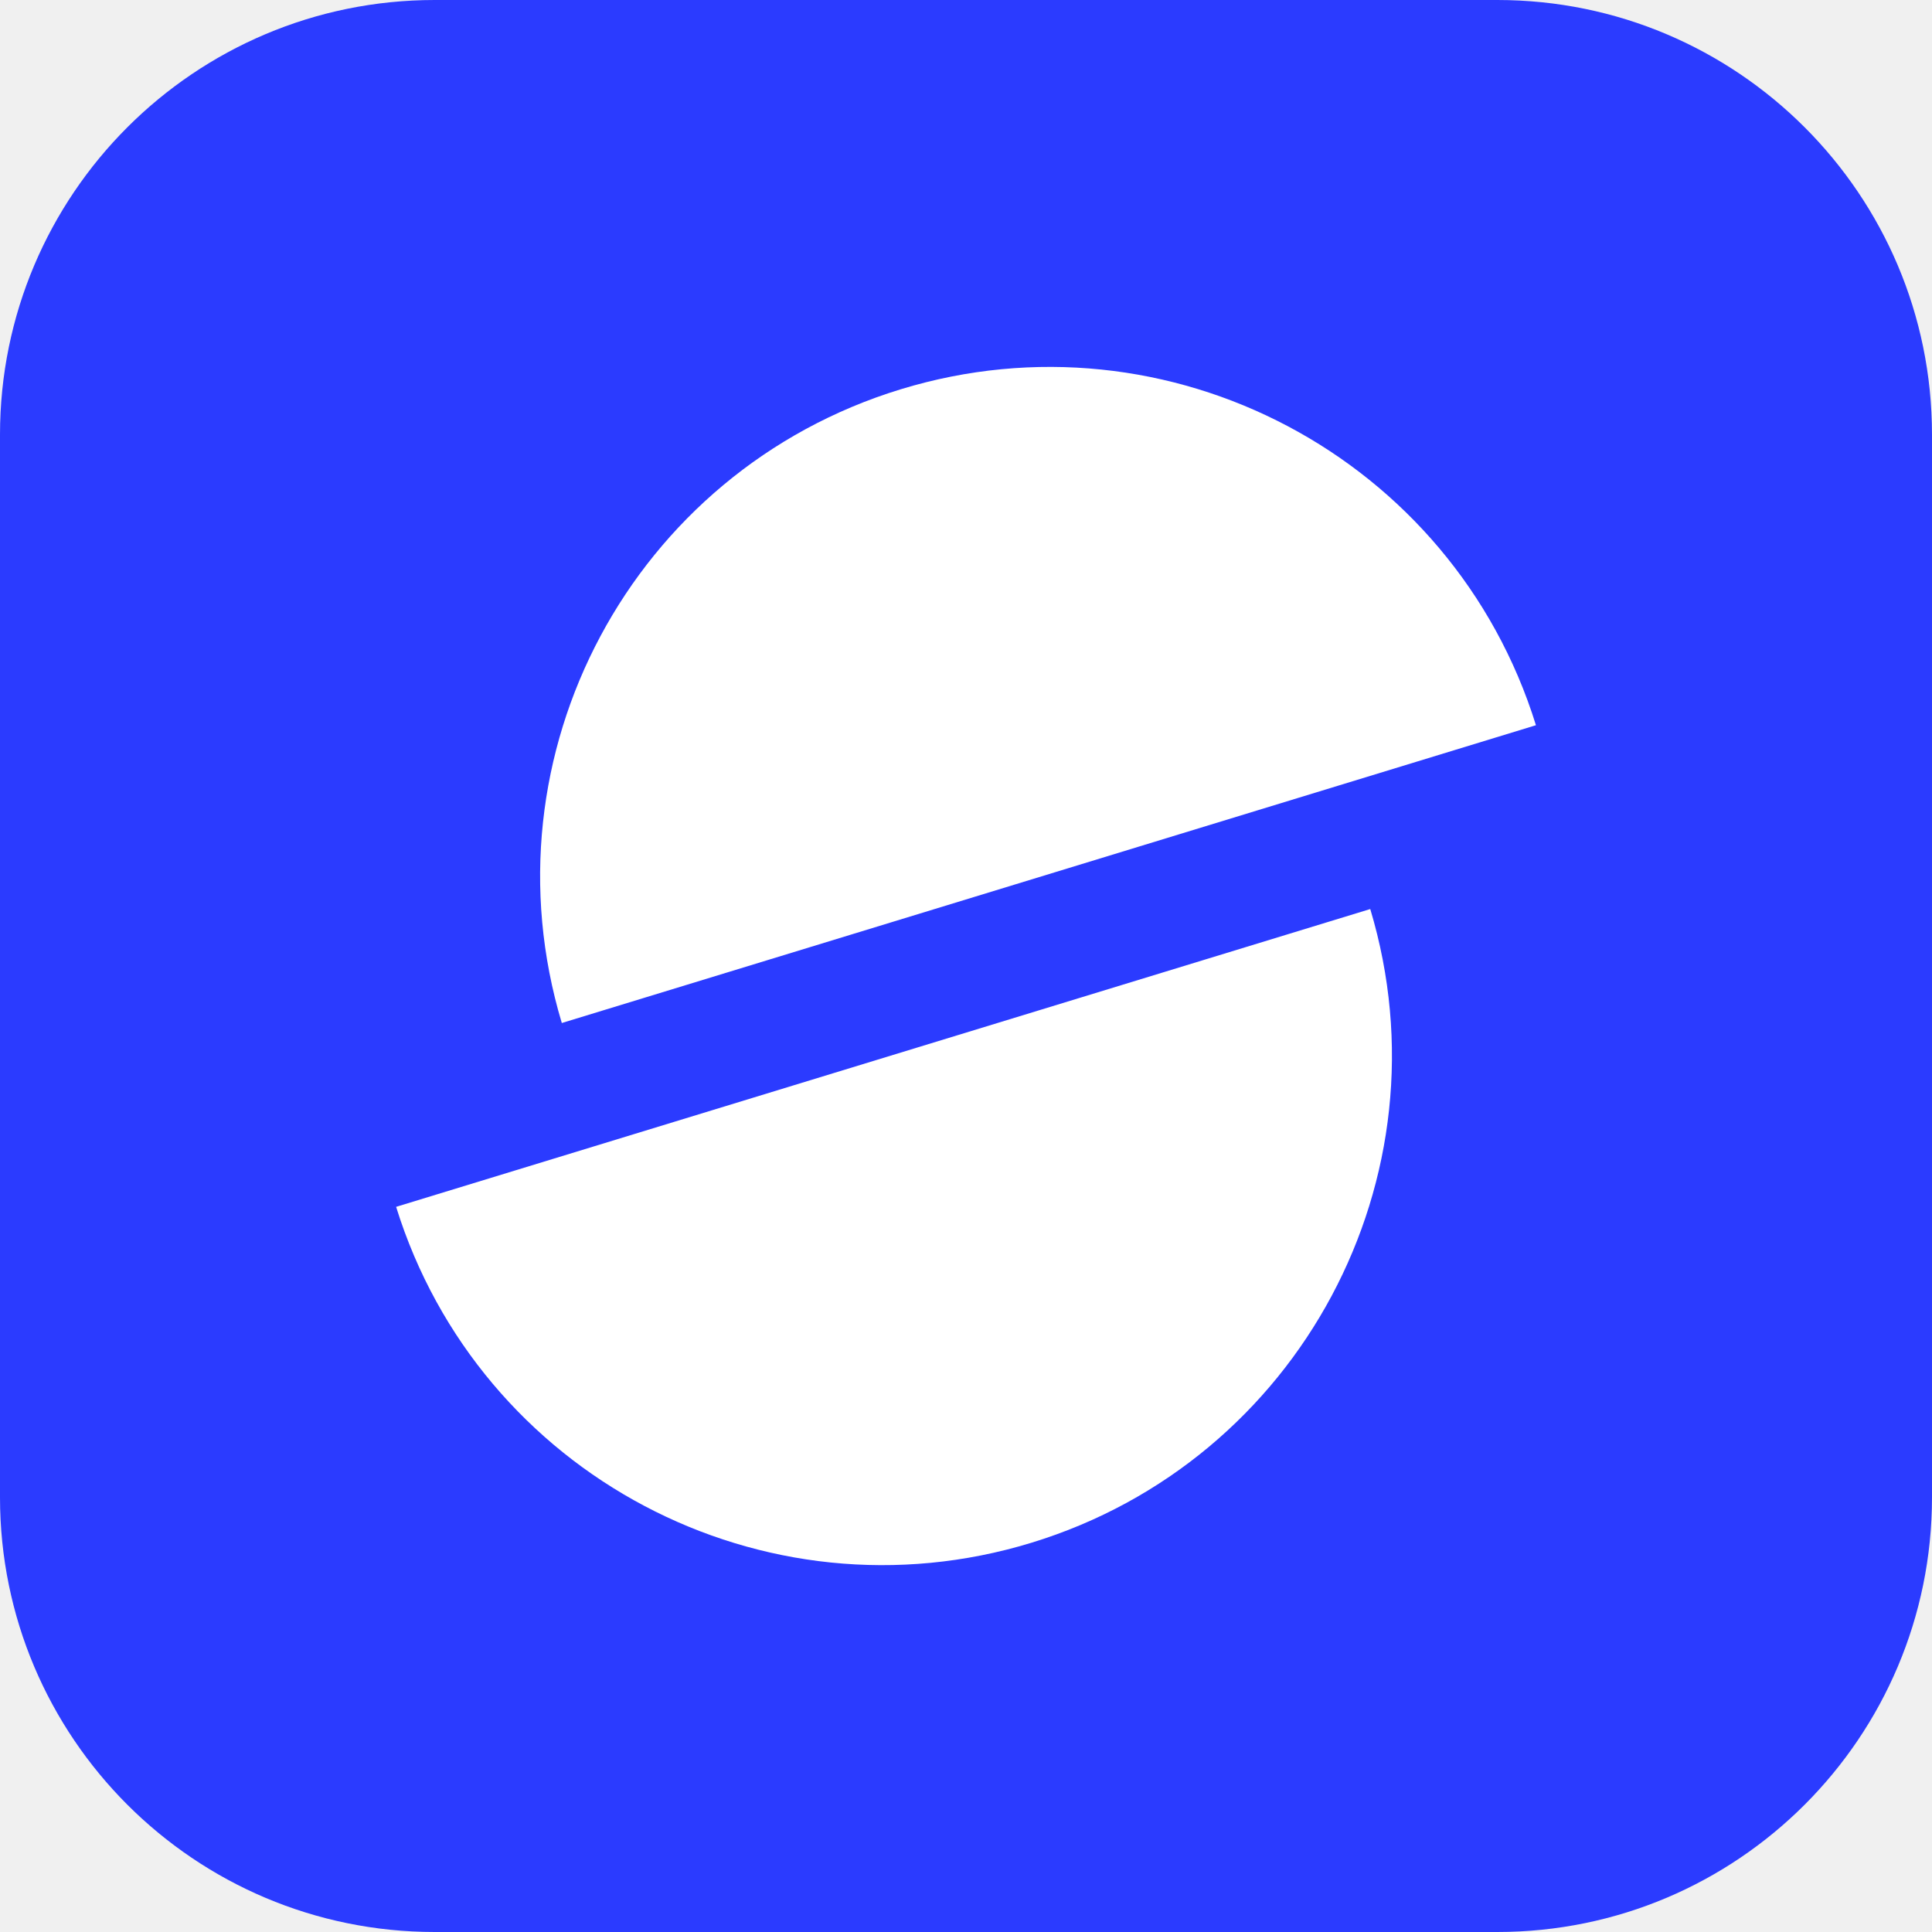
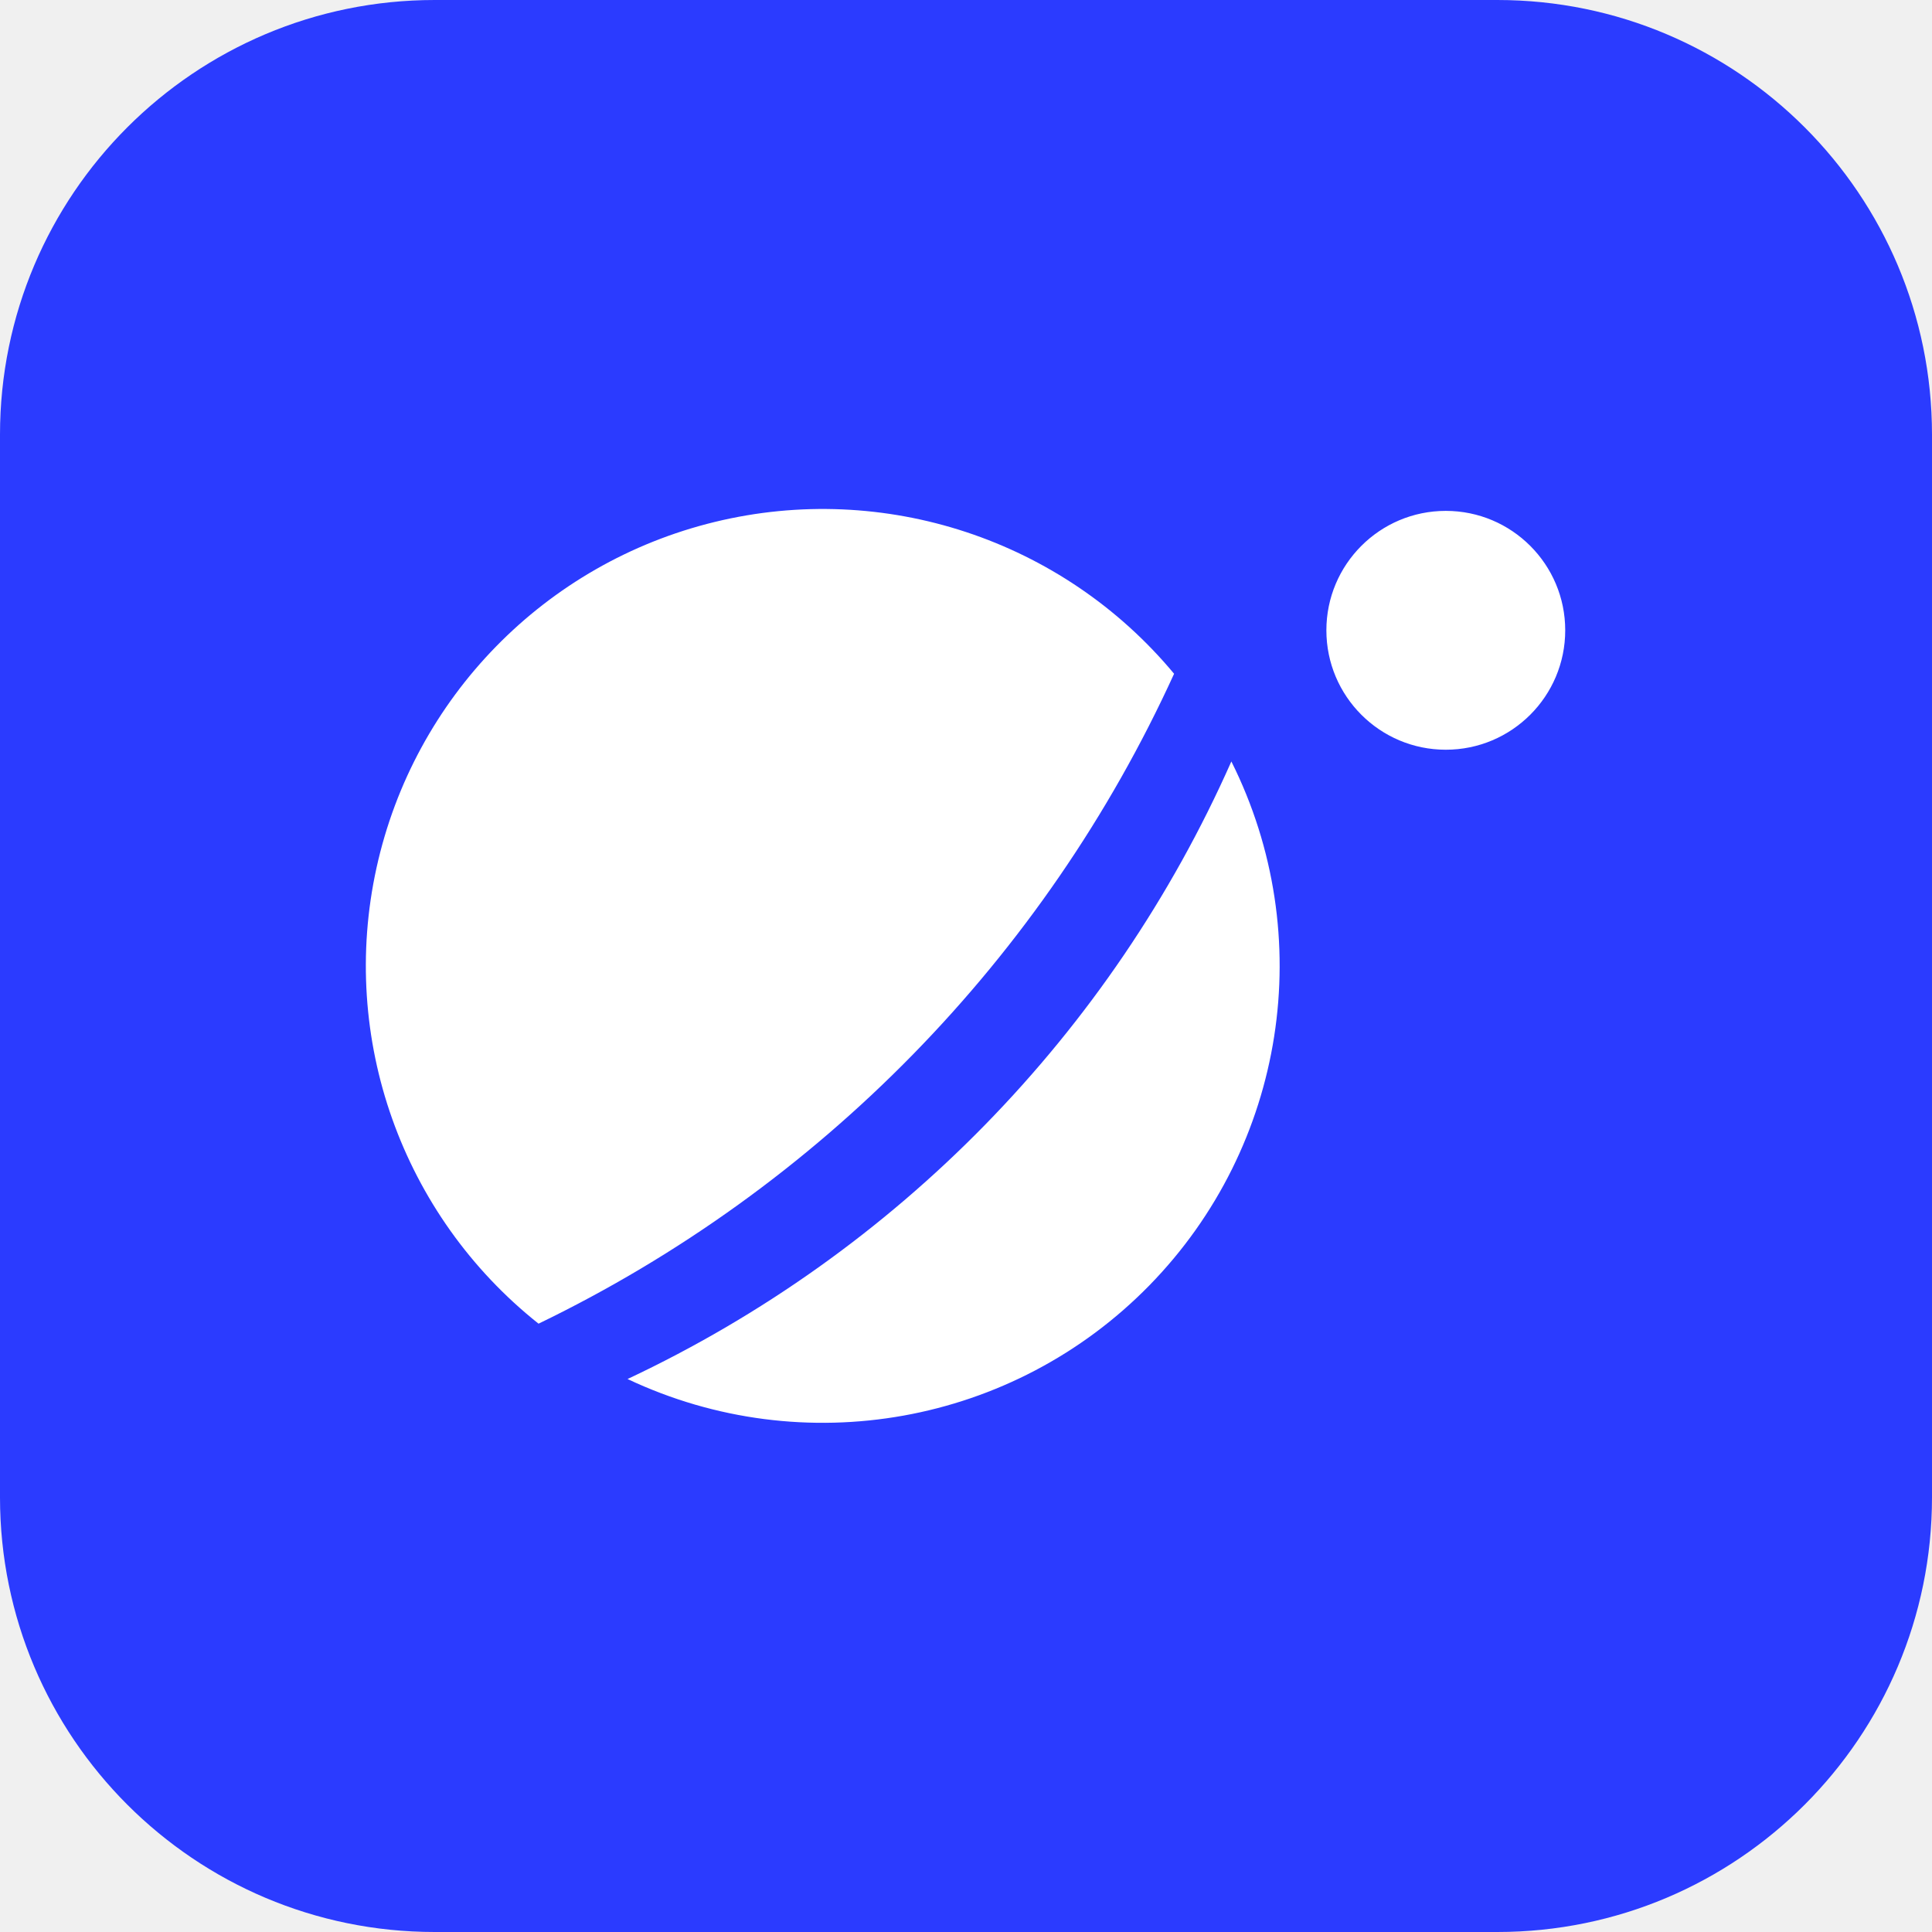
<svg xmlns="http://www.w3.org/2000/svg" viewBox="0 0 256 256" width="256" height="256">
  <rect width="256" height="256" rx="57.6" fill="#2B3BFF" />
-   <g transform="translate(38.02 38.02) scale(0.703)" fill="#ffffff">
-     <path id="symbol" fill="#ffffff" d="M51.81 138.74 L235.42 82.61 A96 96 0 0 0 51.81 138.74 Z M20.58 173.39 L204.19 117.26 A96 96 0 0 1 20.58 173.39 Z" />
+   <g transform="translate(38.84 39.92) scale(0.688)" fill="#ffffff">
+     <path id="symbol" fill="#ffffff" d="M169.67 71.74 A88 88 0 1 0 47.27 196.91 A258 258 0 0 0 169.67 71.74 Z M64.41 207.57 A88 88 0 0 0 180.7 88.63 A238 238 0 0 1 64.41 207.57 Z M199 63.37 A23 23 0 1 1 245 63.37 A23 23 0 1 1 199 63.37 Z" />
  </g>
</svg>
